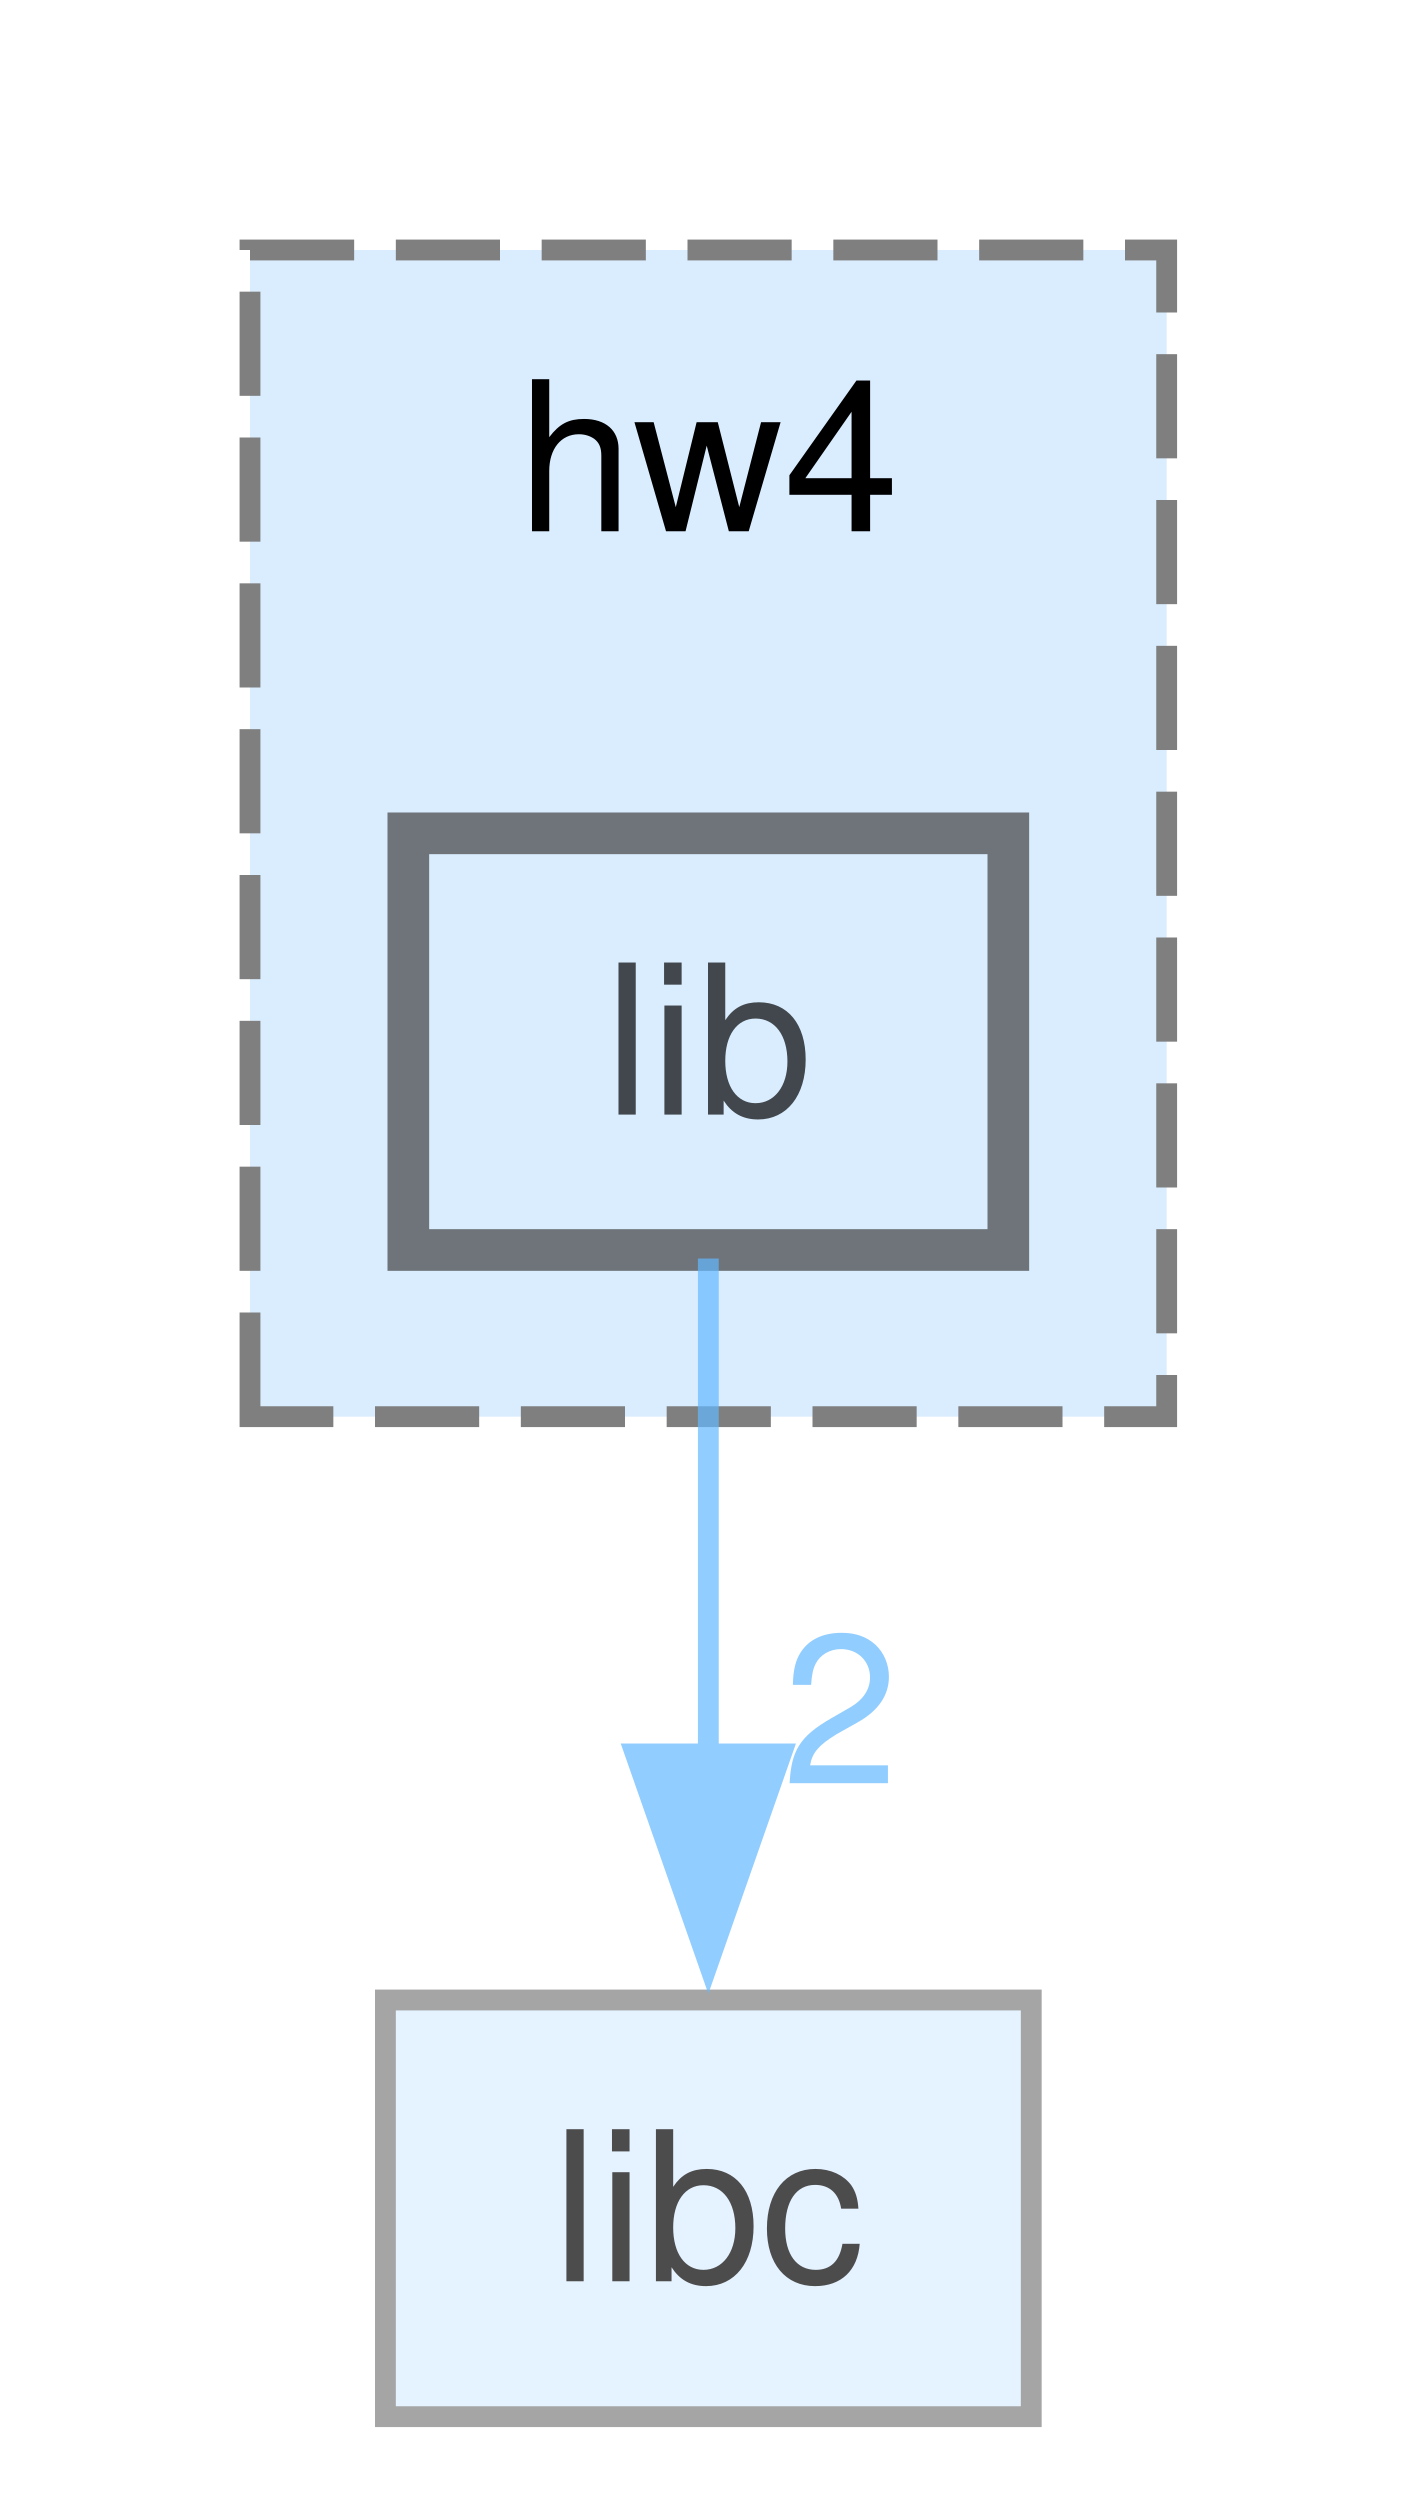
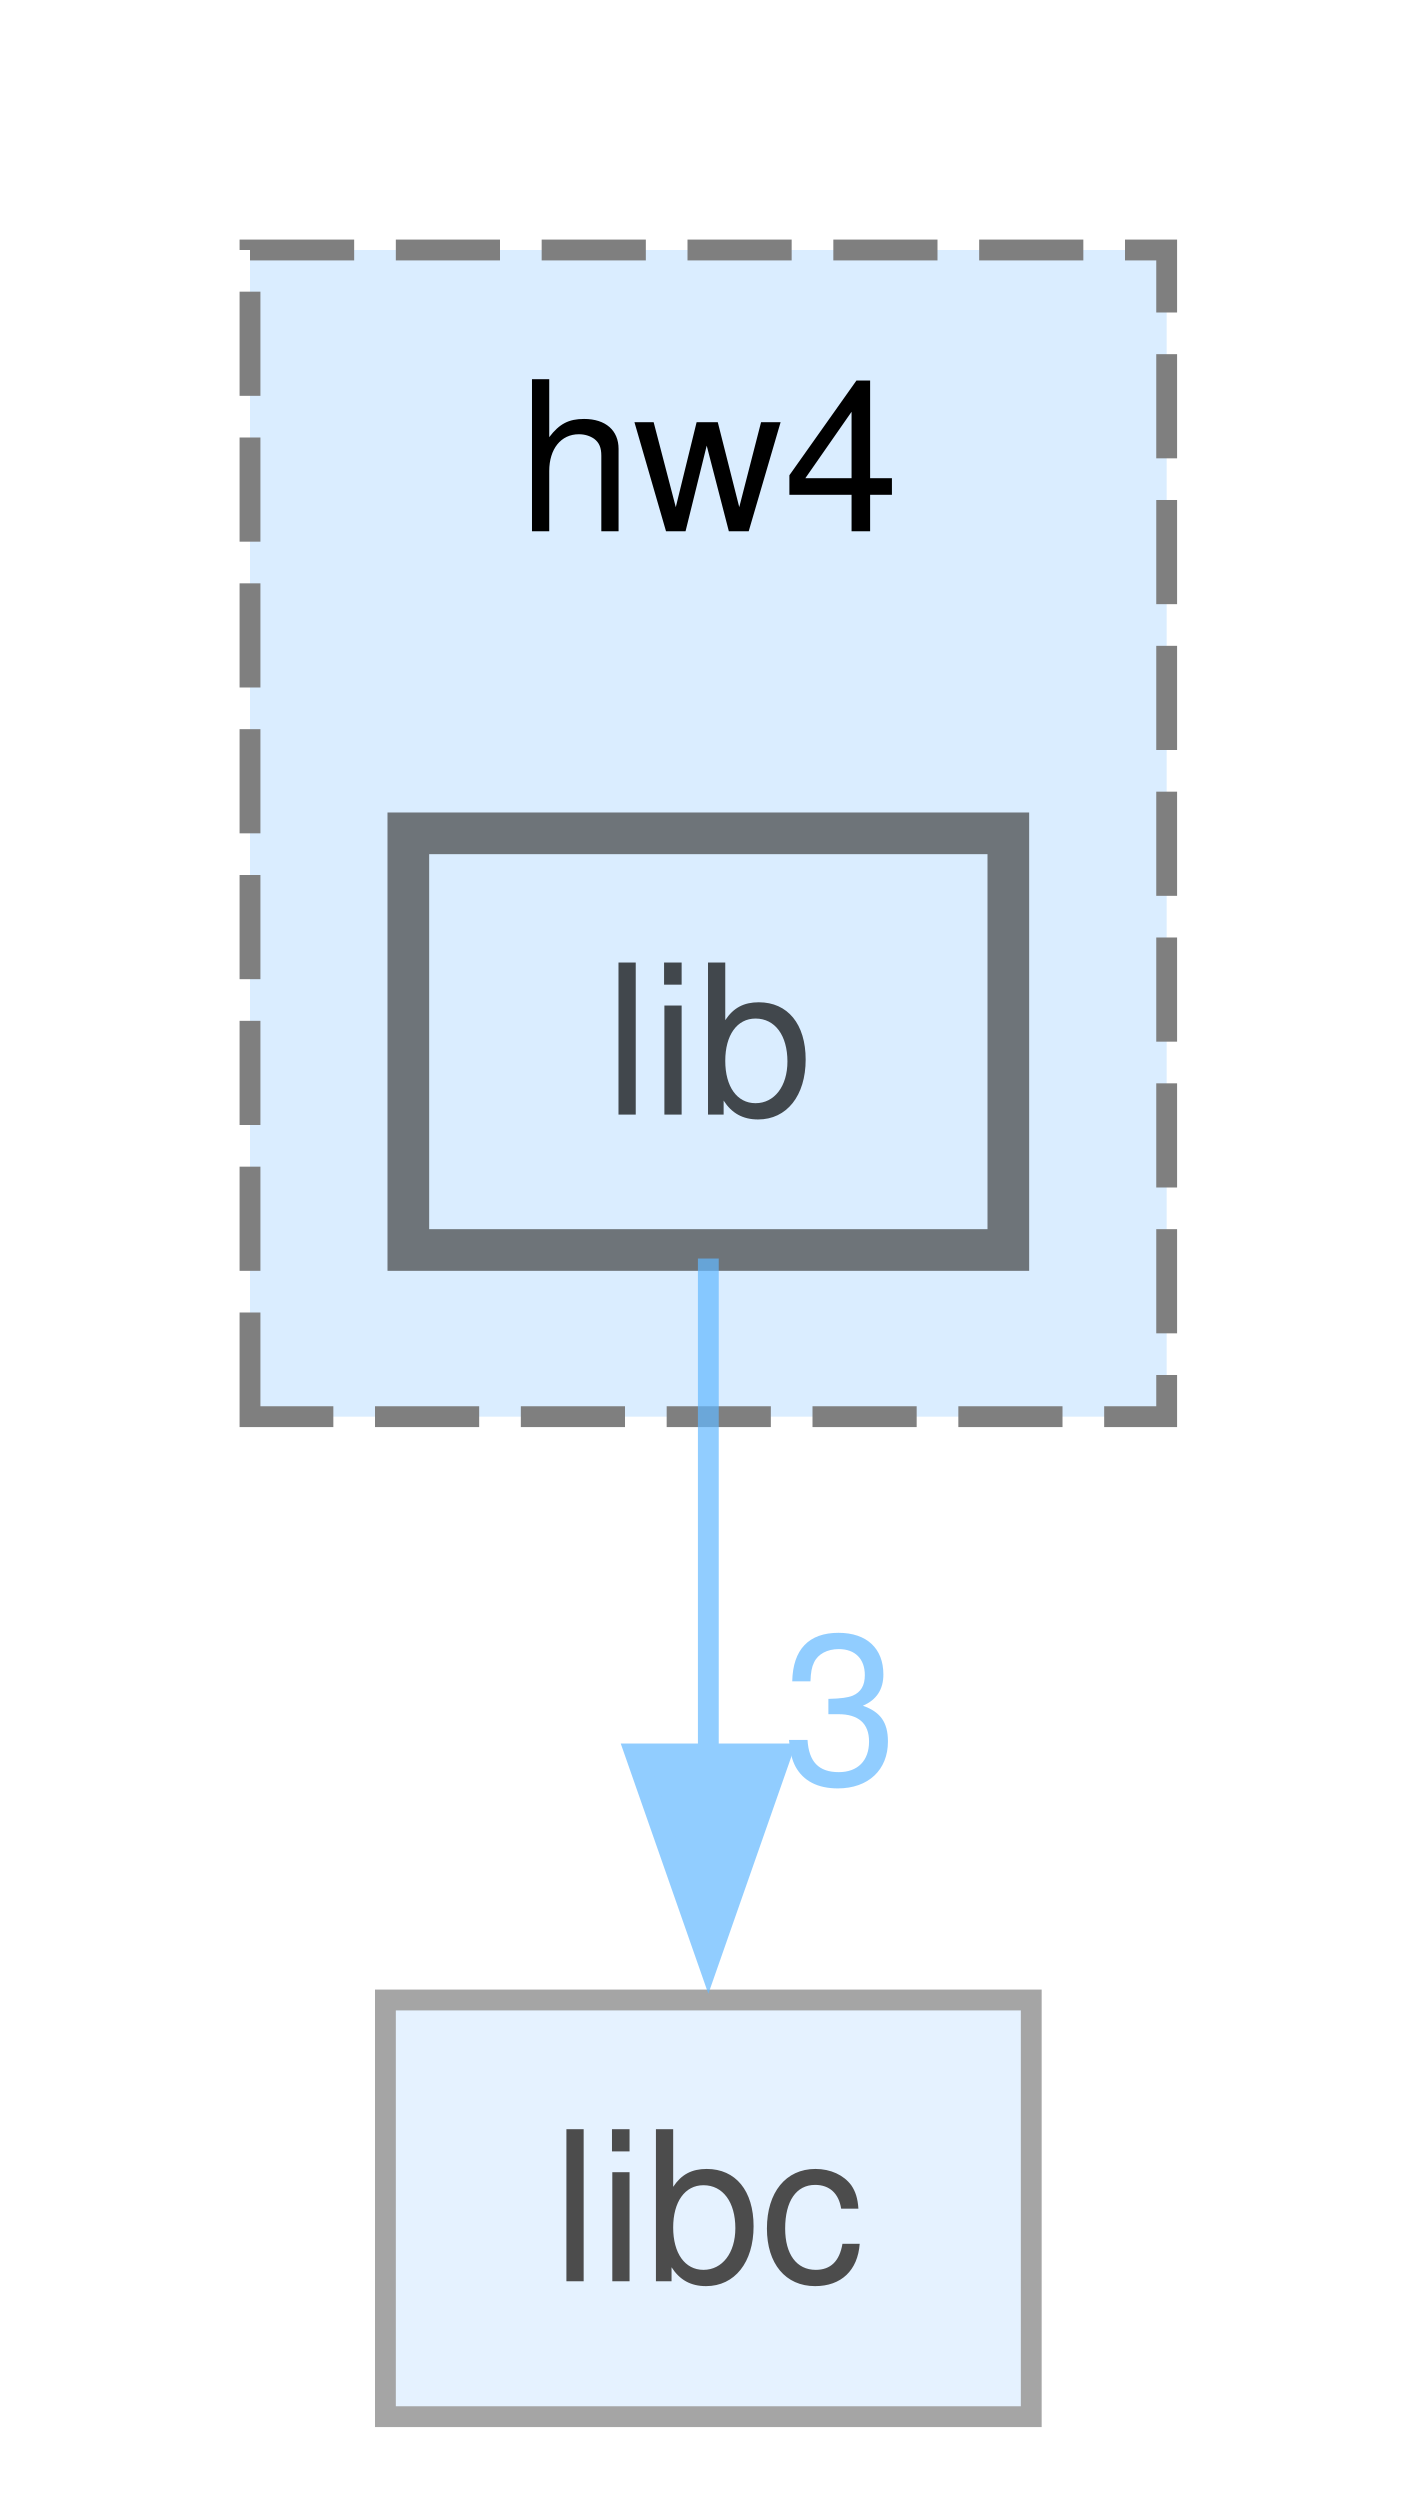
<svg xmlns="http://www.w3.org/2000/svg" xmlns:xlink="http://www.w3.org/1999/xlink" width="68pt" height="120pt" viewBox="0.00 0.00 68.00 120.00">
  <svg id="main" version="1.1" xml:space="preserve">
    <style type="text/css">
.node, .edge {opacity: 0.7;}
.node.selected, .edge.selected {opacity: 1;}
.edge:hover path { stroke: red; }
.edge:hover polygon { stroke: red; fill: red; }
</style>
    <svg id="graph" class="graph">
      <g id="graph0" class="graph" transform="scale(1 1) rotate(0) translate(4 116)">
        <g id="clust1" class="cluster">
          <g id="a_clust1">
            <a xlink:href="dir_44461c01905a8c41fbd74b57f1d7b44c.html" target="_top" xlink:title="hw4">
              <polygon fill="#daedff" stroke="#7f7f7f" stroke-dasharray="5,2" points="8,-48 8,-104 52,-104 52,-48 8,-48" />
              <text text-anchor="middle" x="30" y="-90.5" font-family="Helvetica,sans-Serif" font-size="10.00">hw4</text>
            </a>
          </g>
        </g>
        <g id="node1" class="node">
          <g id="a_node1">
            <a xlink:href="dir_75ec2f6eb77dbc26a602c0d5a181318d.html" target="_top" xlink:title="lib">
              <polygon fill="#daedff" stroke="#404040" stroke-width="2" points="44.4,-76 15.6,-76 15.6,-56 44.4,-56 44.4,-76" />
              <text text-anchor="middle" x="30" y="-62.5" font-family="Helvetica,sans-Serif" font-size="10.00">lib</text>
            </a>
          </g>
        </g>
        <g id="node2" class="node">
          <g id="a_node2">
            <a xlink:href="dir_ee3448fa1dc3d93b4fb7d6fba5be0d5c.html" target="_top" xlink:title="libc">
              <polygon fill="#daedff" stroke="#7f7f7f" points="45.5,-20 14.5,-20 14.5,0 45.5,0 45.5,-20" />
              <text text-anchor="middle" x="30" y="-6.5" font-family="Helvetica,sans-Serif" font-size="10.00">libc</text>
            </a>
          </g>
        </g>
        <g id="edge1" class="edge">
          <path fill="none" stroke="#63b8ff" d="M30,-55.59C30,-49.01 30,-39.96 30,-31.73" />
          <polygon fill="#63b8ff" stroke="#63b8ff" points="33.5,-31.81 30,-21.81 26.5,-31.81 33.5,-31.81" />
          <g id="a_edge1-headlabel">
-             <a xlink:href="dir_000012_000013.html" target="_top" xlink:title="2">
-               <text text-anchor="middle" x="36.34" y="-30.39" font-family="Helvetica,sans-Serif" font-size="10.00" fill="#63b8ff">2</text>
+             <a xlink:href="dir_000012_000013.html" target="_top" xlink:title="3">
+               <text text-anchor="middle" x="36.34" y="-30.39" font-family="Helvetica,sans-Serif" font-size="10.00" fill="#63b8ff">3</text>
            </a>
          </g>
        </g>
      </g>
    </svg>
  </svg>
  <style type="text/css">

[data-mouse-over-selected='false'] { opacity: 0.7; }
[data-mouse-over-selected='true']  { opacity: 1.0; }

</style>
</svg>
